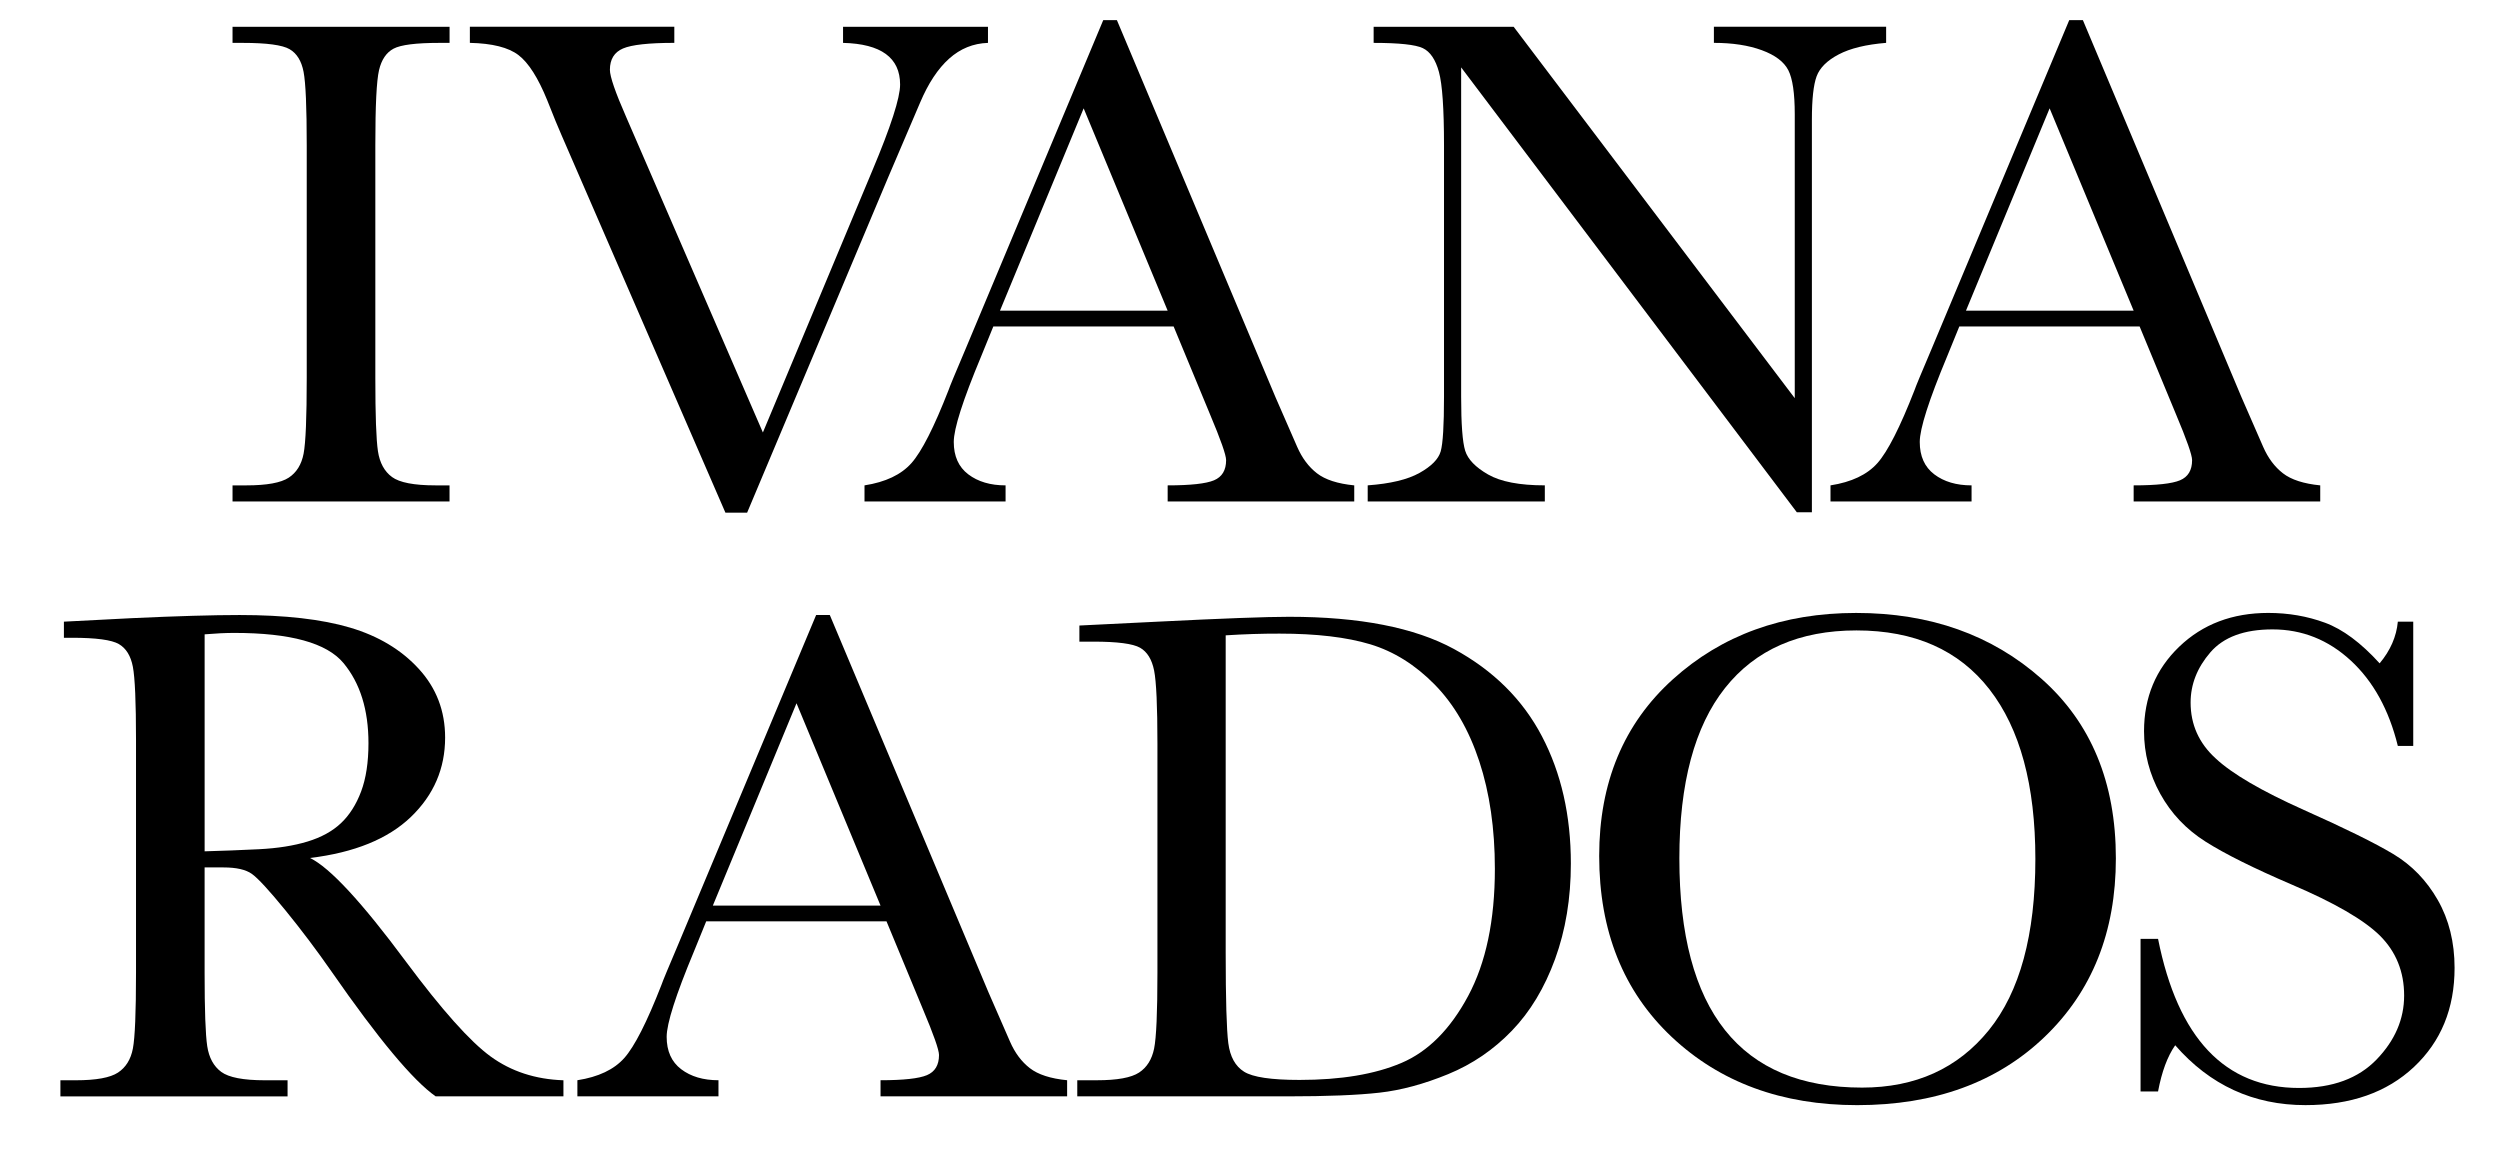
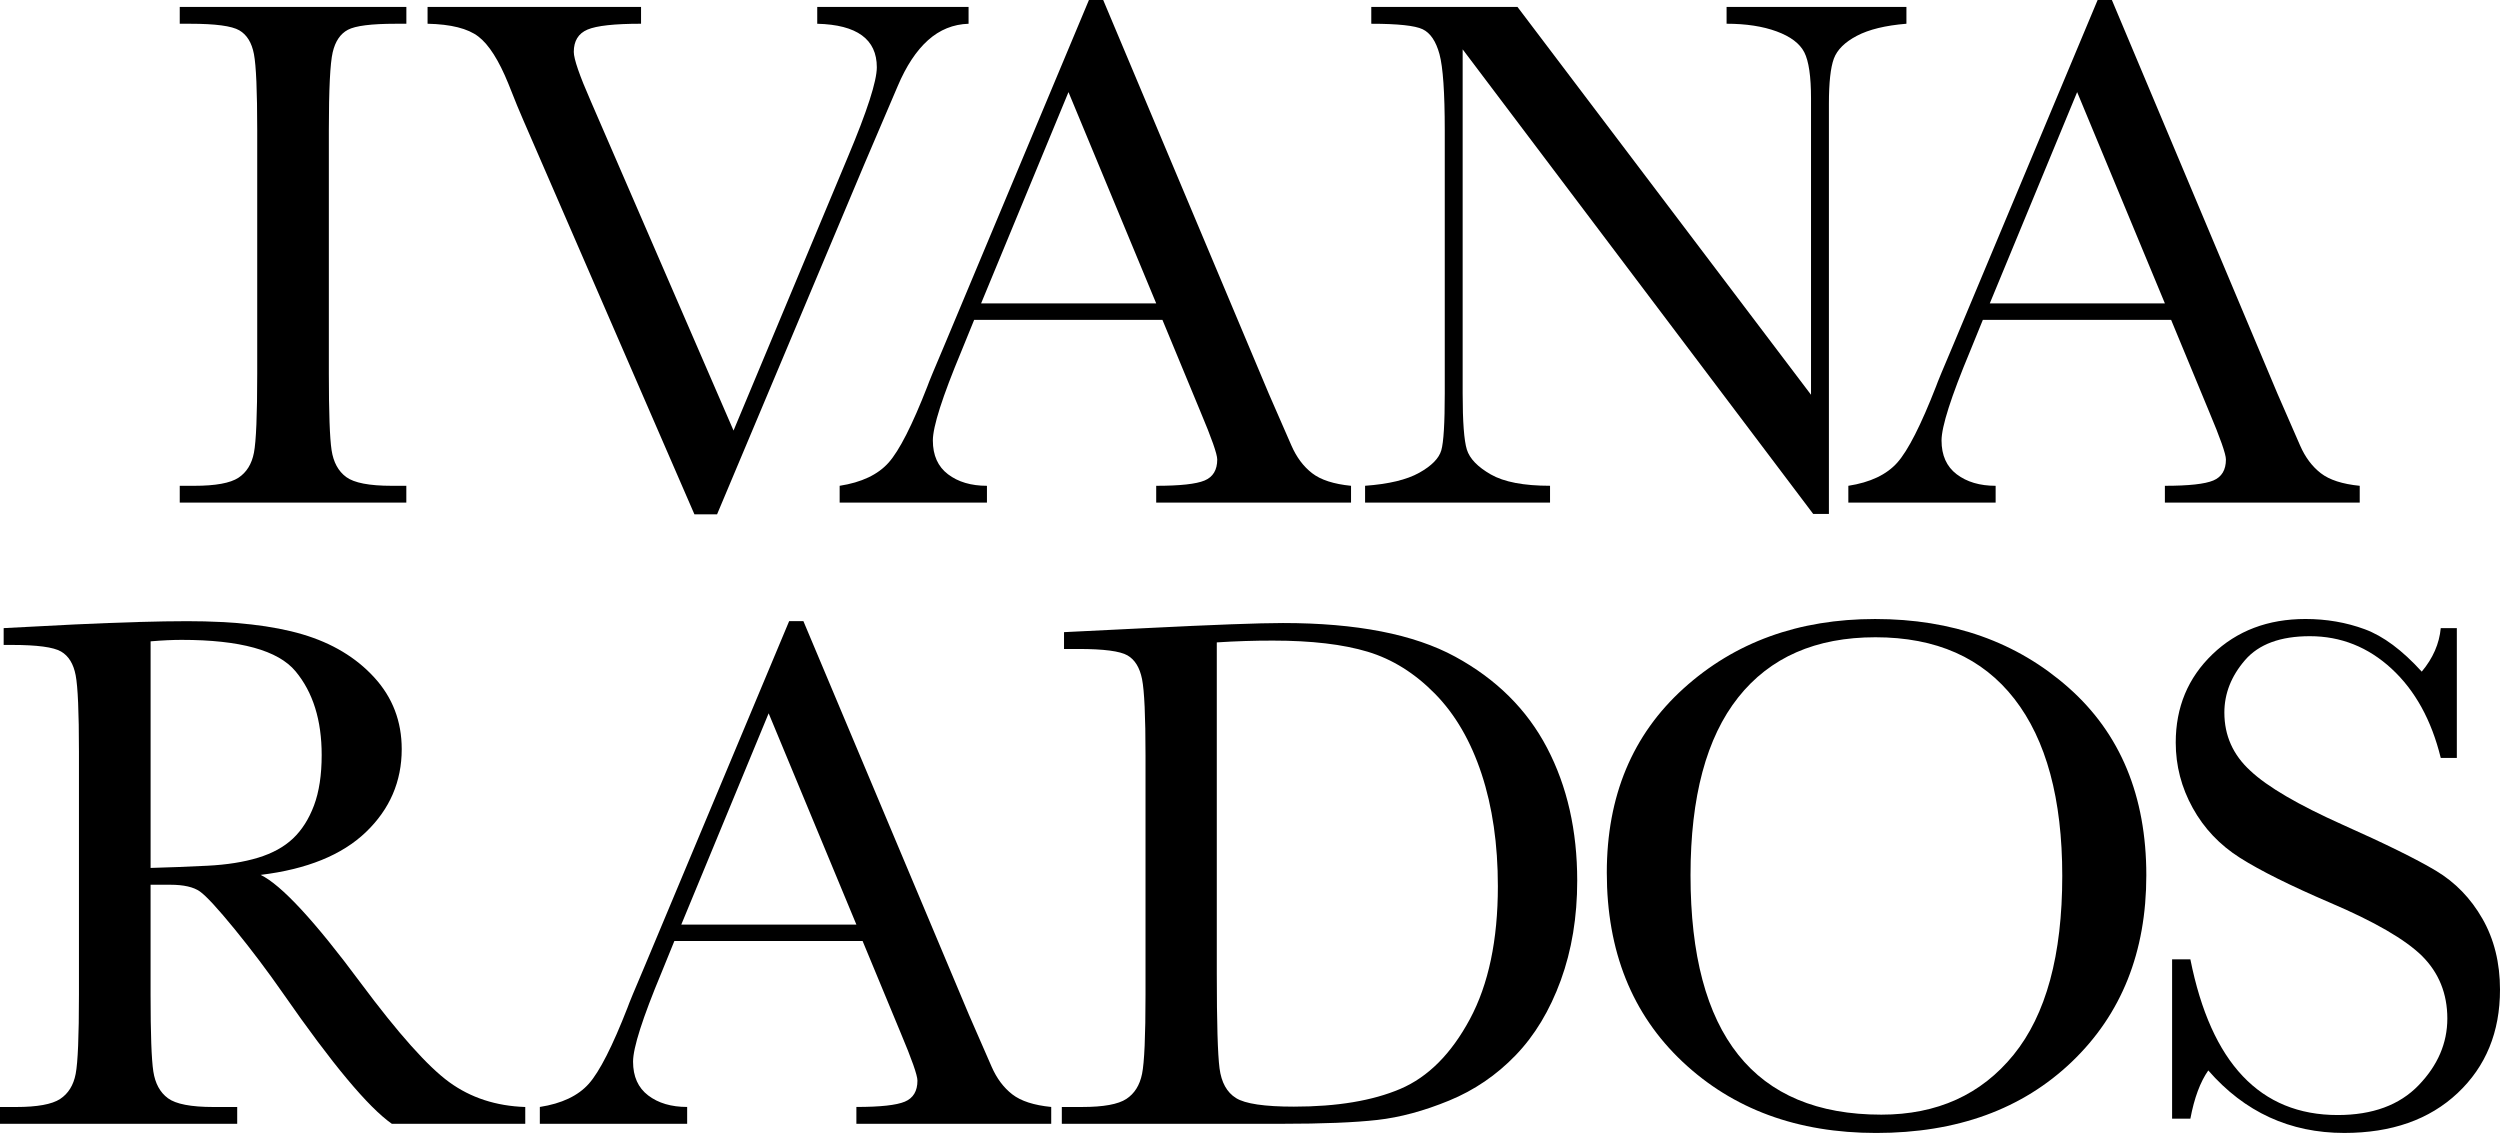
- <svg xmlns="http://www.w3.org/2000/svg" version="1.1" id="Layer_1" x="0px" y="0px" width="124.163px" height="57.194px" viewBox="0 0 124.163 57.194" enable-background="new 0 0 124.163 57.194" xml:space="preserve">
+ <svg xmlns="http://www.w3.org/2000/svg" version="1.1" id="Layer_1" x="0px" y="0px" width="118.907px" height="53.887px" viewBox="0 0 118.907 53.887" enable-background="new 0 0 118.907 53.887" xml:space="preserve">
  <g>
-     <path d="M11.549,2.13v-0.8h10.779v0.8h-0.504c-1.159,0-1.918,0.095-2.278,0.287c-0.359,0.191-0.6,0.548-0.722,1.069   c-0.122,0.522-0.183,1.762-0.183,3.721v11.562c0,1.854,0.043,3.068,0.13,3.642s0.319,1,0.695,1.278   c0.377,0.278,1.098,0.417,2.165,0.417h0.695v0.8H11.549v-0.8h0.695c1.008,0,1.707-0.128,2.095-0.382   c0.388-0.255,0.635-0.652,0.739-1.191c0.104-0.539,0.156-1.793,0.156-3.764V7.207c0-1.878-0.052-3.089-0.156-3.634   c-0.104-0.545-0.336-0.921-0.695-1.13c-0.359-0.209-1.136-0.313-2.33-0.313H11.549z" />
-     <path d="M37.106,25.462h-1.078L27.892,6.72c-0.151-0.336-0.388-0.916-0.713-1.739c-0.452-1.113-0.927-1.86-1.426-2.243   c-0.498-0.382-1.304-0.585-2.417-0.609v-0.8H33.49v0.8c-1.264,0-2.112,0.093-2.547,0.278c-0.435,0.185-0.652,0.539-0.652,1.061   c0,0.336,0.272,1.124,0.817,2.364l6.781,15.647L43.33,8.459c0.916-2.179,1.374-3.599,1.374-4.26c0-1.333-0.945-2.023-2.834-2.069   v-0.8h7.198v0.8c-0.73,0.023-1.373,0.284-1.929,0.782S46.1,4.141,45.694,5.103l-1.582,3.703L37.106,25.462z" />
-     <path d="M58.288,16.213h-8.954l-0.609,1.495c-0.904,2.167-1.356,3.581-1.356,4.242c0,0.707,0.24,1.243,0.721,1.608   c0.481,0.365,1.098,0.548,1.852,0.548v0.8h-7.006v-0.8c1.043-0.162,1.82-0.53,2.33-1.104c0.51-0.574,1.124-1.782,1.843-3.625   c0.058-0.174,0.336-0.846,0.835-2.017L54.793,1h0.678l7.876,18.725l1.078,2.469c0.243,0.556,0.571,0.994,0.982,1.312   c0.411,0.319,1.029,0.519,1.852,0.6v0.8h-9.267v-0.8c1.136,0,1.904-0.084,2.303-0.252c0.4-0.168,0.6-0.501,0.6-1   c0-0.255-0.267-1.014-0.8-2.278L58.288,16.213z M57.992,15.43L53.82,5.381L49.664,15.43H57.992z" />
-     <path d="M89.241,25.444L72.568,3.347v16.36c0,1.356,0.067,2.249,0.2,2.677c0.133,0.429,0.513,0.823,1.139,1.182   c0.626,0.359,1.565,0.539,2.817,0.539v0.8h-8.797v-0.8c1.124-0.081,1.982-0.287,2.573-0.617c0.591-0.33,0.941-0.687,1.052-1.069   c0.11-0.382,0.165-1.287,0.165-2.712v-12.5c0-1.808-0.084-3.019-0.252-3.634c-0.168-0.614-0.435-1.008-0.8-1.182   c-0.365-0.174-1.18-0.261-2.443-0.261v-0.8h6.954l13.961,18.446v-14.1c0-1.043-0.107-1.773-0.321-2.191   c-0.215-0.417-0.652-0.748-1.313-0.991c-0.661-0.243-1.455-0.365-2.382-0.365v-0.8h8.554v0.8c-0.997,0.081-1.782,0.272-2.356,0.574   c-0.574,0.301-0.939,0.664-1.096,1.086c-0.156,0.423-0.235,1.139-0.235,2.147v19.507H89.241z" />
-     <path d="M106.264,16.213H97.31l-0.609,1.495c-0.904,2.167-1.356,3.581-1.356,4.242c0,0.707,0.24,1.243,0.721,1.608   c0.481,0.365,1.098,0.548,1.852,0.548v0.8h-7.006v-0.8c1.043-0.162,1.82-0.53,2.33-1.104c0.51-0.574,1.124-1.782,1.843-3.625   c0.058-0.174,0.336-0.846,0.835-2.017L102.769,1h0.678l7.876,18.725l1.078,2.469c0.243,0.556,0.571,0.994,0.982,1.312   c0.411,0.319,1.029,0.519,1.852,0.6v0.8h-9.267v-0.8c1.136,0,1.904-0.084,2.303-0.252c0.4-0.168,0.6-0.501,0.6-1   c0-0.255-0.267-1.014-0.8-2.278L106.264,16.213z M105.968,15.43l-4.173-10.049L97.64,15.43H105.968z" />
-     <path d="M27.983,54.451h-6.346c-1.124-0.788-2.846-2.851-5.164-6.189c-0.742-1.066-1.513-2.089-2.312-3.069   c-0.8-0.979-1.35-1.576-1.652-1.791c-0.301-0.214-0.771-0.321-1.408-0.321h-0.939v5.233c0,1.855,0.043,3.068,0.13,3.643   c0.087,0.573,0.319,1,0.695,1.278c0.377,0.278,1.098,0.417,2.165,0.417h1.13v0.8H3v-0.8h0.765c1.008,0,1.707-0.127,2.095-0.382   c0.388-0.255,0.635-0.652,0.739-1.191c0.104-0.539,0.156-1.793,0.156-3.764V36.752c0-1.878-0.052-3.089-0.156-3.634   c-0.104-0.545-0.336-0.921-0.695-1.13c-0.359-0.209-1.136-0.313-2.33-0.313h-0.4v-0.8l3.373-0.174   c2.249-0.104,4.034-0.156,5.355-0.156c2.249,0,4.077,0.209,5.485,0.626c1.408,0.417,2.547,1.101,3.416,2.052   s1.304,2.086,1.304,3.408c0,1.541-0.568,2.857-1.704,3.947c-1.136,1.089-2.805,1.767-5.007,2.034   c0.985,0.475,2.573,2.191,4.764,5.146c1.785,2.399,3.187,3.97,4.207,4.712c1.02,0.742,2.225,1.136,3.616,1.182V54.451z    M10.163,42.281c0.869-0.023,1.767-0.058,2.695-0.104c0.927-0.046,1.733-0.174,2.417-0.382c0.684-0.209,1.237-0.513,1.66-0.913   c0.423-0.4,0.756-0.924,1-1.573c0.243-0.649,0.365-1.449,0.365-2.399c0-1.658-0.414-2.984-1.243-3.981   c-0.829-0.997-2.634-1.495-5.416-1.495c-0.429,0-0.921,0.023-1.478,0.07V42.281z" />
-     <path d="M44.028,45.758h-8.954l-0.608,1.495c-0.904,2.168-1.356,3.581-1.356,4.242c0,0.707,0.24,1.243,0.721,1.608   c0.481,0.365,1.098,0.547,1.852,0.547v0.8h-7.007v-0.8c1.043-0.162,1.82-0.53,2.33-1.104c0.51-0.574,1.124-1.782,1.843-3.625   c0.058-0.174,0.336-0.846,0.835-2.017l6.85-16.36h0.678l7.875,18.725l1.078,2.469c0.243,0.556,0.571,0.994,0.982,1.312   c0.411,0.319,1.028,0.519,1.852,0.6v0.8h-9.267v-0.8c1.136,0,1.904-0.084,2.304-0.252c0.4-0.168,0.6-0.501,0.6-1   c0-0.255-0.267-1.014-0.8-2.278L44.028,45.758z M43.732,44.976l-4.173-10.049l-4.155,10.049H43.732z" />
-     <path d="M53.607,31.067l3.877-0.191c3.234-0.162,5.413-0.243,6.537-0.243c3.5,0,6.23,0.533,8.189,1.599   c1.959,1.066,3.417,2.512,4.372,4.338c0.957,1.826,1.435,3.932,1.435,6.32c0,1.727-0.261,3.306-0.782,4.737   c-0.522,1.432-1.237,2.62-2.147,3.564c-0.91,0.945-1.964,1.663-3.164,2.156c-1.199,0.493-2.338,0.8-3.416,0.921   c-1.078,0.122-2.596,0.183-4.555,0.183H53.503v-0.8h0.974c1.008,0,1.706-0.127,2.095-0.382c0.388-0.255,0.637-0.652,0.747-1.191   c0.11-0.539,0.165-1.793,0.165-3.764v-11.37c0-1.878-0.055-3.092-0.165-3.643c-0.11-0.55-0.342-0.927-0.695-1.13   c-0.354-0.203-1.127-0.304-2.321-0.304h-0.695V31.067z M60.874,31.554v15.752c0,2.33,0.044,3.831,0.13,4.503   c0.087,0.673,0.348,1.145,0.783,1.417c0.434,0.273,1.353,0.409,2.755,0.409c2.052,0,3.738-0.281,5.059-0.843   c1.321-0.562,2.425-1.669,3.312-3.321c0.886-1.651,1.33-3.758,1.33-6.32c0-1.993-0.258-3.773-0.773-5.337   c-0.516-1.565-1.255-2.837-2.217-3.816c-0.962-0.979-2.029-1.646-3.199-1.999c-1.171-0.353-2.672-0.53-4.503-0.53   C62.67,31.467,61.778,31.496,60.874,31.554z" />
-     <path d="M79.424,42.507c0-3.64,1.217-6.56,3.651-8.762s5.471-3.303,9.11-3.303c3.674,0,6.743,1.089,9.206,3.269   c2.462,2.179,3.694,5.152,3.694,8.919c0,3.651-1.18,6.607-3.538,8.867c-2.359,2.26-5.462,3.39-9.31,3.39   c-3.744,0-6.815-1.13-9.214-3.39C80.624,49.235,79.424,46.239,79.424,42.507z M83.406,42.629c0,3.79,0.756,6.636,2.269,8.536   c1.512,1.901,3.781,2.851,6.806,2.851c2.654,0,4.752-0.95,6.294-2.851c1.541-1.901,2.312-4.734,2.312-8.502   c0-3.662-0.759-6.47-2.278-8.424c-1.518-1.953-3.721-2.929-6.607-2.929c-2.84,0-5.016,0.953-6.528,2.86   C84.162,36.077,83.406,38.897,83.406,42.629z" />
-     <path d="M106.311,54.208v-7.58h0.869c0.985,4.938,3.321,7.406,7.006,7.406c1.657,0,2.941-0.472,3.851-1.417   c0.91-0.945,1.365-2.002,1.365-3.173c0-1.182-0.4-2.173-1.2-2.973c-0.8-0.788-2.26-1.634-4.381-2.538   c-1.89-0.811-3.315-1.521-4.277-2.13c-0.962-0.609-1.713-1.399-2.251-2.373c-0.539-0.974-0.809-2.011-0.809-3.112   c0-1.681,0.582-3.08,1.747-4.199c1.164-1.118,2.639-1.678,4.425-1.678c0.997,0,1.935,0.162,2.817,0.487   c0.881,0.324,1.785,0.997,2.712,2.017c0.533-0.637,0.835-1.327,0.904-2.069h0.765v6.172h-0.765c-0.441-1.797-1.22-3.21-2.338-4.242   c-1.119-1.032-2.414-1.547-3.886-1.547c-1.403,0-2.431,0.38-3.086,1.139c-0.655,0.759-0.982,1.591-0.982,2.495   c0,1.089,0.411,2.011,1.234,2.764c0.811,0.765,2.278,1.623,4.399,2.573c2.028,0.904,3.503,1.631,4.425,2.182   c0.922,0.551,1.661,1.313,2.217,2.286c0.556,0.974,0.835,2.098,0.835,3.373c0,2.017-0.673,3.657-2.017,4.92   c-1.345,1.264-3.141,1.895-5.39,1.895c-2.585,0-4.741-0.991-6.468-2.973c-0.382,0.545-0.667,1.31-0.852,2.295H106.311z" />
+     <path d="M8.549,1.13v-0.8h10.779v0.8h-0.504c-1.159,0-1.918,0.095-2.278,0.287c-0.359,0.191-0.6,0.548-0.722,1.069   c-0.122,0.522-0.183,1.762-0.183,3.721v11.562c0,1.854,0.043,3.068,0.13,3.642s0.319,1,0.695,1.278   c0.377,0.278,1.098,0.417,2.165,0.417h0.695v0.8H8.549v-0.8h0.695c1.008,0,1.707-0.128,2.095-0.382   c0.388-0.255,0.635-0.652,0.739-1.191s0.156-1.793,0.156-3.764V6.207c0-1.878-0.052-3.089-0.156-3.634s-0.336-0.921-0.695-1.13   c-0.359-0.209-1.136-0.313-2.33-0.313C9.053,1.13,8.549,1.13,8.549,1.13z" />
+     <path d="M34.106,24.462h-1.078L24.892,5.72c-0.151-0.336-0.388-0.916-0.713-1.739c-0.452-1.113-0.927-1.86-1.426-2.243   c-0.498-0.382-1.304-0.585-2.417-0.609v-0.8H30.49v0.8c-1.264,0-2.112,0.093-2.547,0.278c-0.435,0.185-0.652,0.539-0.652,1.061   c0,0.336,0.272,1.124,0.817,2.364l6.781,15.647l5.441-13.02c0.916-2.179,1.374-3.599,1.374-4.26c0-1.333-0.945-2.023-2.834-2.069   v-0.8h7.198v0.8c-0.73,0.023-1.373,0.284-1.929,0.782S43.1,3.141,42.694,4.103l-1.582,3.703L34.106,24.462z" />
+     <path d="M55.288,15.213h-8.954l-0.609,1.495c-0.904,2.167-1.356,3.581-1.356,4.242c0,0.707,0.24,1.243,0.721,1.608   s1.098,0.548,1.852,0.548v0.8h-7.006v-0.8c1.043-0.162,1.82-0.53,2.33-1.104s1.124-1.782,1.843-3.625   c0.058-0.174,0.336-0.846,0.835-2.017L51.793,0h0.678l7.876,18.725l1.078,2.469c0.243,0.556,0.571,0.994,0.982,1.312   c0.411,0.319,1.029,0.519,1.852,0.6v0.8h-9.267v-0.8c1.136,0,1.904-0.084,2.303-0.252c0.4-0.168,0.6-0.501,0.6-1   c0-0.255-0.267-1.014-0.8-2.278L55.288,15.213z M54.992,14.43L50.82,4.381L46.664,14.43H54.992z" />
+     <path d="M86.241,24.444L69.568,2.347v16.36c0,1.356,0.067,2.249,0.2,2.677c0.133,0.429,0.513,0.823,1.139,1.182   s1.565,0.539,2.817,0.539v0.8h-8.797v-0.8c1.124-0.081,1.982-0.287,2.573-0.617c0.591-0.33,0.941-0.687,1.052-1.069   c0.11-0.382,0.165-1.287,0.165-2.712v-12.5c0-1.808-0.084-3.019-0.252-3.634c-0.168-0.614-0.435-1.008-0.8-1.182   C67.3,1.217,66.485,1.13,65.222,1.13v-0.8h6.954l13.961,18.446v-14.1c0-1.043-0.107-1.773-0.321-2.191   c-0.215-0.417-0.652-0.748-1.313-0.991s-1.455-0.365-2.382-0.365v-0.8h8.554v0.8c-0.997,0.081-1.782,0.272-2.356,0.574   c-0.574,0.301-0.939,0.664-1.096,1.086c-0.156,0.423-0.235,1.139-0.235,2.147v19.507h-0.747V24.444z" />
+     <path d="M103.264,15.213H94.31l-0.609,1.495c-0.904,2.167-1.356,3.581-1.356,4.242c0,0.707,0.24,1.243,0.721,1.608   s1.098,0.548,1.852,0.548v0.8h-7.006v-0.8c1.043-0.162,1.82-0.53,2.33-1.104s1.124-1.782,1.843-3.625   c0.058-0.174,0.336-0.846,0.835-2.017L99.769,0h0.678l7.876,18.725l1.078,2.469c0.243,0.556,0.571,0.994,0.982,1.312   c0.411,0.319,1.029,0.519,1.852,0.6v0.8h-9.267v-0.8c1.136,0,1.904-0.084,2.303-0.252c0.4-0.168,0.6-0.501,0.6-1   c0-0.255-0.267-1.014-0.8-2.278L103.264,15.213z M102.968,14.43L98.795,4.381L94.64,14.43H102.968z" />
+     <path d="M24.983,53.451h-6.346c-1.124-0.788-2.846-2.851-5.164-6.189c-0.742-1.066-1.513-2.089-2.312-3.069   c-0.8-0.979-1.35-1.576-1.652-1.791c-0.301-0.214-0.771-0.321-1.408-0.321H7.162v5.233c0,1.855,0.043,3.068,0.13,3.643   c0.087,0.573,0.319,1,0.695,1.278c0.377,0.278,1.098,0.417,2.165,0.417h1.13v0.8H0v-0.8h0.765c1.008,0,1.707-0.127,2.095-0.382   c0.388-0.255,0.635-0.652,0.739-1.191c0.104-0.539,0.156-1.793,0.156-3.764V35.752c0-1.878-0.052-3.089-0.156-3.634   s-0.336-0.921-0.695-1.13c-0.359-0.209-1.136-0.313-2.33-0.313h-0.4v-0.8l3.373-0.174c2.249-0.104,4.034-0.156,5.355-0.156   c2.249,0,4.077,0.209,5.485,0.626c1.408,0.417,2.547,1.101,3.416,2.052c0.869,0.951,1.304,2.086,1.304,3.408   c0,1.541-0.568,2.857-1.704,3.947c-1.136,1.089-2.805,1.767-5.007,2.034c0.985,0.475,2.573,2.191,4.764,5.146   c1.785,2.399,3.187,3.97,4.207,4.712s2.225,1.136,3.616,1.182V53.451z M7.163,41.281c0.869-0.023,1.767-0.058,2.695-0.104   c0.927-0.046,1.733-0.174,2.417-0.382c0.684-0.209,1.237-0.513,1.66-0.913c0.423-0.4,0.756-0.924,1-1.573   C15.178,37.66,15.3,36.86,15.3,35.91c0-1.658-0.414-2.984-1.243-3.981c-0.829-0.997-2.634-1.495-5.416-1.495   c-0.429,0-0.921,0.023-1.478,0.07C7.163,30.504,7.163,41.281,7.163,41.281z" />
+     <path d="M41.028,44.758h-8.954l-0.608,1.495c-0.904,2.168-1.356,3.581-1.356,4.242c0,0.707,0.24,1.243,0.721,1.608   s1.098,0.547,1.852,0.547v0.8h-7.007v-0.8c1.043-0.162,1.82-0.53,2.33-1.104c0.51-0.574,1.124-1.782,1.843-3.625   c0.058-0.174,0.336-0.846,0.835-2.017l6.85-16.36h0.678l7.875,18.725l1.078,2.469c0.243,0.556,0.571,0.994,0.982,1.312   c0.411,0.319,1.028,0.519,1.852,0.6v0.8h-9.267v-0.8c1.136,0,1.904-0.084,2.304-0.252s0.6-0.501,0.6-1   c0-0.255-0.267-1.014-0.8-2.278L41.028,44.758z M40.732,43.976l-4.173-10.049l-4.155,10.049H40.732z" />
+     <path d="M50.607,30.067l3.877-0.191c3.234-0.162,5.413-0.243,6.537-0.243c3.5,0,6.23,0.533,8.189,1.599s3.417,2.512,4.372,4.338   c0.957,1.826,1.435,3.932,1.435,6.32c0,1.727-0.261,3.306-0.782,4.737c-0.522,1.432-1.237,2.62-2.147,3.564   c-0.91,0.945-1.964,1.663-3.164,2.156c-1.199,0.493-2.338,0.8-3.416,0.921c-1.078,0.122-2.596,0.183-4.555,0.183h-10.45v-0.8h0.974   c1.008,0,1.706-0.127,2.095-0.382c0.388-0.255,0.637-0.652,0.747-1.191s0.165-1.793,0.165-3.764v-11.37   c0-1.878-0.055-3.092-0.165-3.643c-0.11-0.55-0.342-0.927-0.695-1.13c-0.354-0.203-1.127-0.304-2.321-0.304h-0.695v-0.8H50.607z    M57.874,30.554v15.752c0,2.33,0.044,3.831,0.13,4.503c0.087,0.673,0.348,1.145,0.783,1.417c0.434,0.273,1.353,0.409,2.755,0.409   c2.052,0,3.738-0.281,5.059-0.843s2.425-1.669,3.312-3.321c0.886-1.651,1.33-3.758,1.33-6.32c0-1.993-0.258-3.773-0.773-5.337   c-0.516-1.565-1.255-2.837-2.217-3.816c-0.962-0.979-2.029-1.646-3.199-1.999c-1.171-0.353-2.672-0.53-4.503-0.53   C59.67,30.467,58.778,30.496,57.874,30.554z" />
+     <path d="M76.424,41.507c0-3.64,1.217-6.56,3.651-8.762s5.471-3.303,9.11-3.303c3.674,0,6.743,1.089,9.206,3.269   c2.462,2.179,3.694,5.152,3.694,8.919c0,3.651-1.18,6.607-3.538,8.867c-2.359,2.26-5.462,3.39-9.31,3.39   c-3.744,0-6.815-1.13-9.214-3.39C77.624,48.235,76.424,45.239,76.424,41.507z M80.406,41.629c0,3.79,0.756,6.636,2.269,8.536   c1.512,1.901,3.781,2.851,6.806,2.851c2.654,0,4.752-0.95,6.294-2.851c1.541-1.901,2.312-4.734,2.312-8.502   c0-3.662-0.759-6.47-2.278-8.424c-1.518-1.953-3.721-2.929-6.607-2.929c-2.84,0-5.016,0.953-6.528,2.86   C81.162,35.077,80.406,37.897,80.406,41.629z" />
+     <path d="M103.311,53.208v-7.58h0.869c0.985,4.938,3.321,7.406,7.006,7.406c1.657,0,2.941-0.472,3.851-1.417   c0.91-0.945,1.365-2.002,1.365-3.173c0-1.182-0.4-2.173-1.2-2.973c-0.8-0.788-2.26-1.634-4.381-2.538   c-1.89-0.811-3.315-1.521-4.277-2.13s-1.713-1.399-2.251-2.373c-0.539-0.974-0.809-2.011-0.809-3.112   c0-1.681,0.582-3.08,1.747-4.199c1.164-1.118,2.639-1.678,4.425-1.678c0.997,0,1.935,0.162,2.817,0.487   c0.881,0.324,1.785,0.997,2.712,2.017c0.533-0.637,0.835-1.327,0.904-2.069h0.765v6.172h-0.765c-0.441-1.797-1.22-3.21-2.338-4.242   c-1.119-1.032-2.414-1.547-3.886-1.547c-1.403,0-2.431,0.38-3.086,1.139c-0.655,0.759-0.982,1.591-0.982,2.495   c0,1.089,0.411,2.011,1.234,2.764c0.811,0.765,2.278,1.623,4.399,2.573c2.028,0.904,3.503,1.631,4.425,2.182   c0.922,0.551,1.661,1.313,2.217,2.286c0.556,0.974,0.835,2.098,0.835,3.373c0,2.017-0.673,3.657-2.017,4.92   c-1.345,1.264-3.141,1.895-5.39,1.895c-2.585,0-4.741-0.991-6.468-2.973c-0.382,0.545-0.667,1.31-0.852,2.295H103.311z" />
  </g>
</svg>
